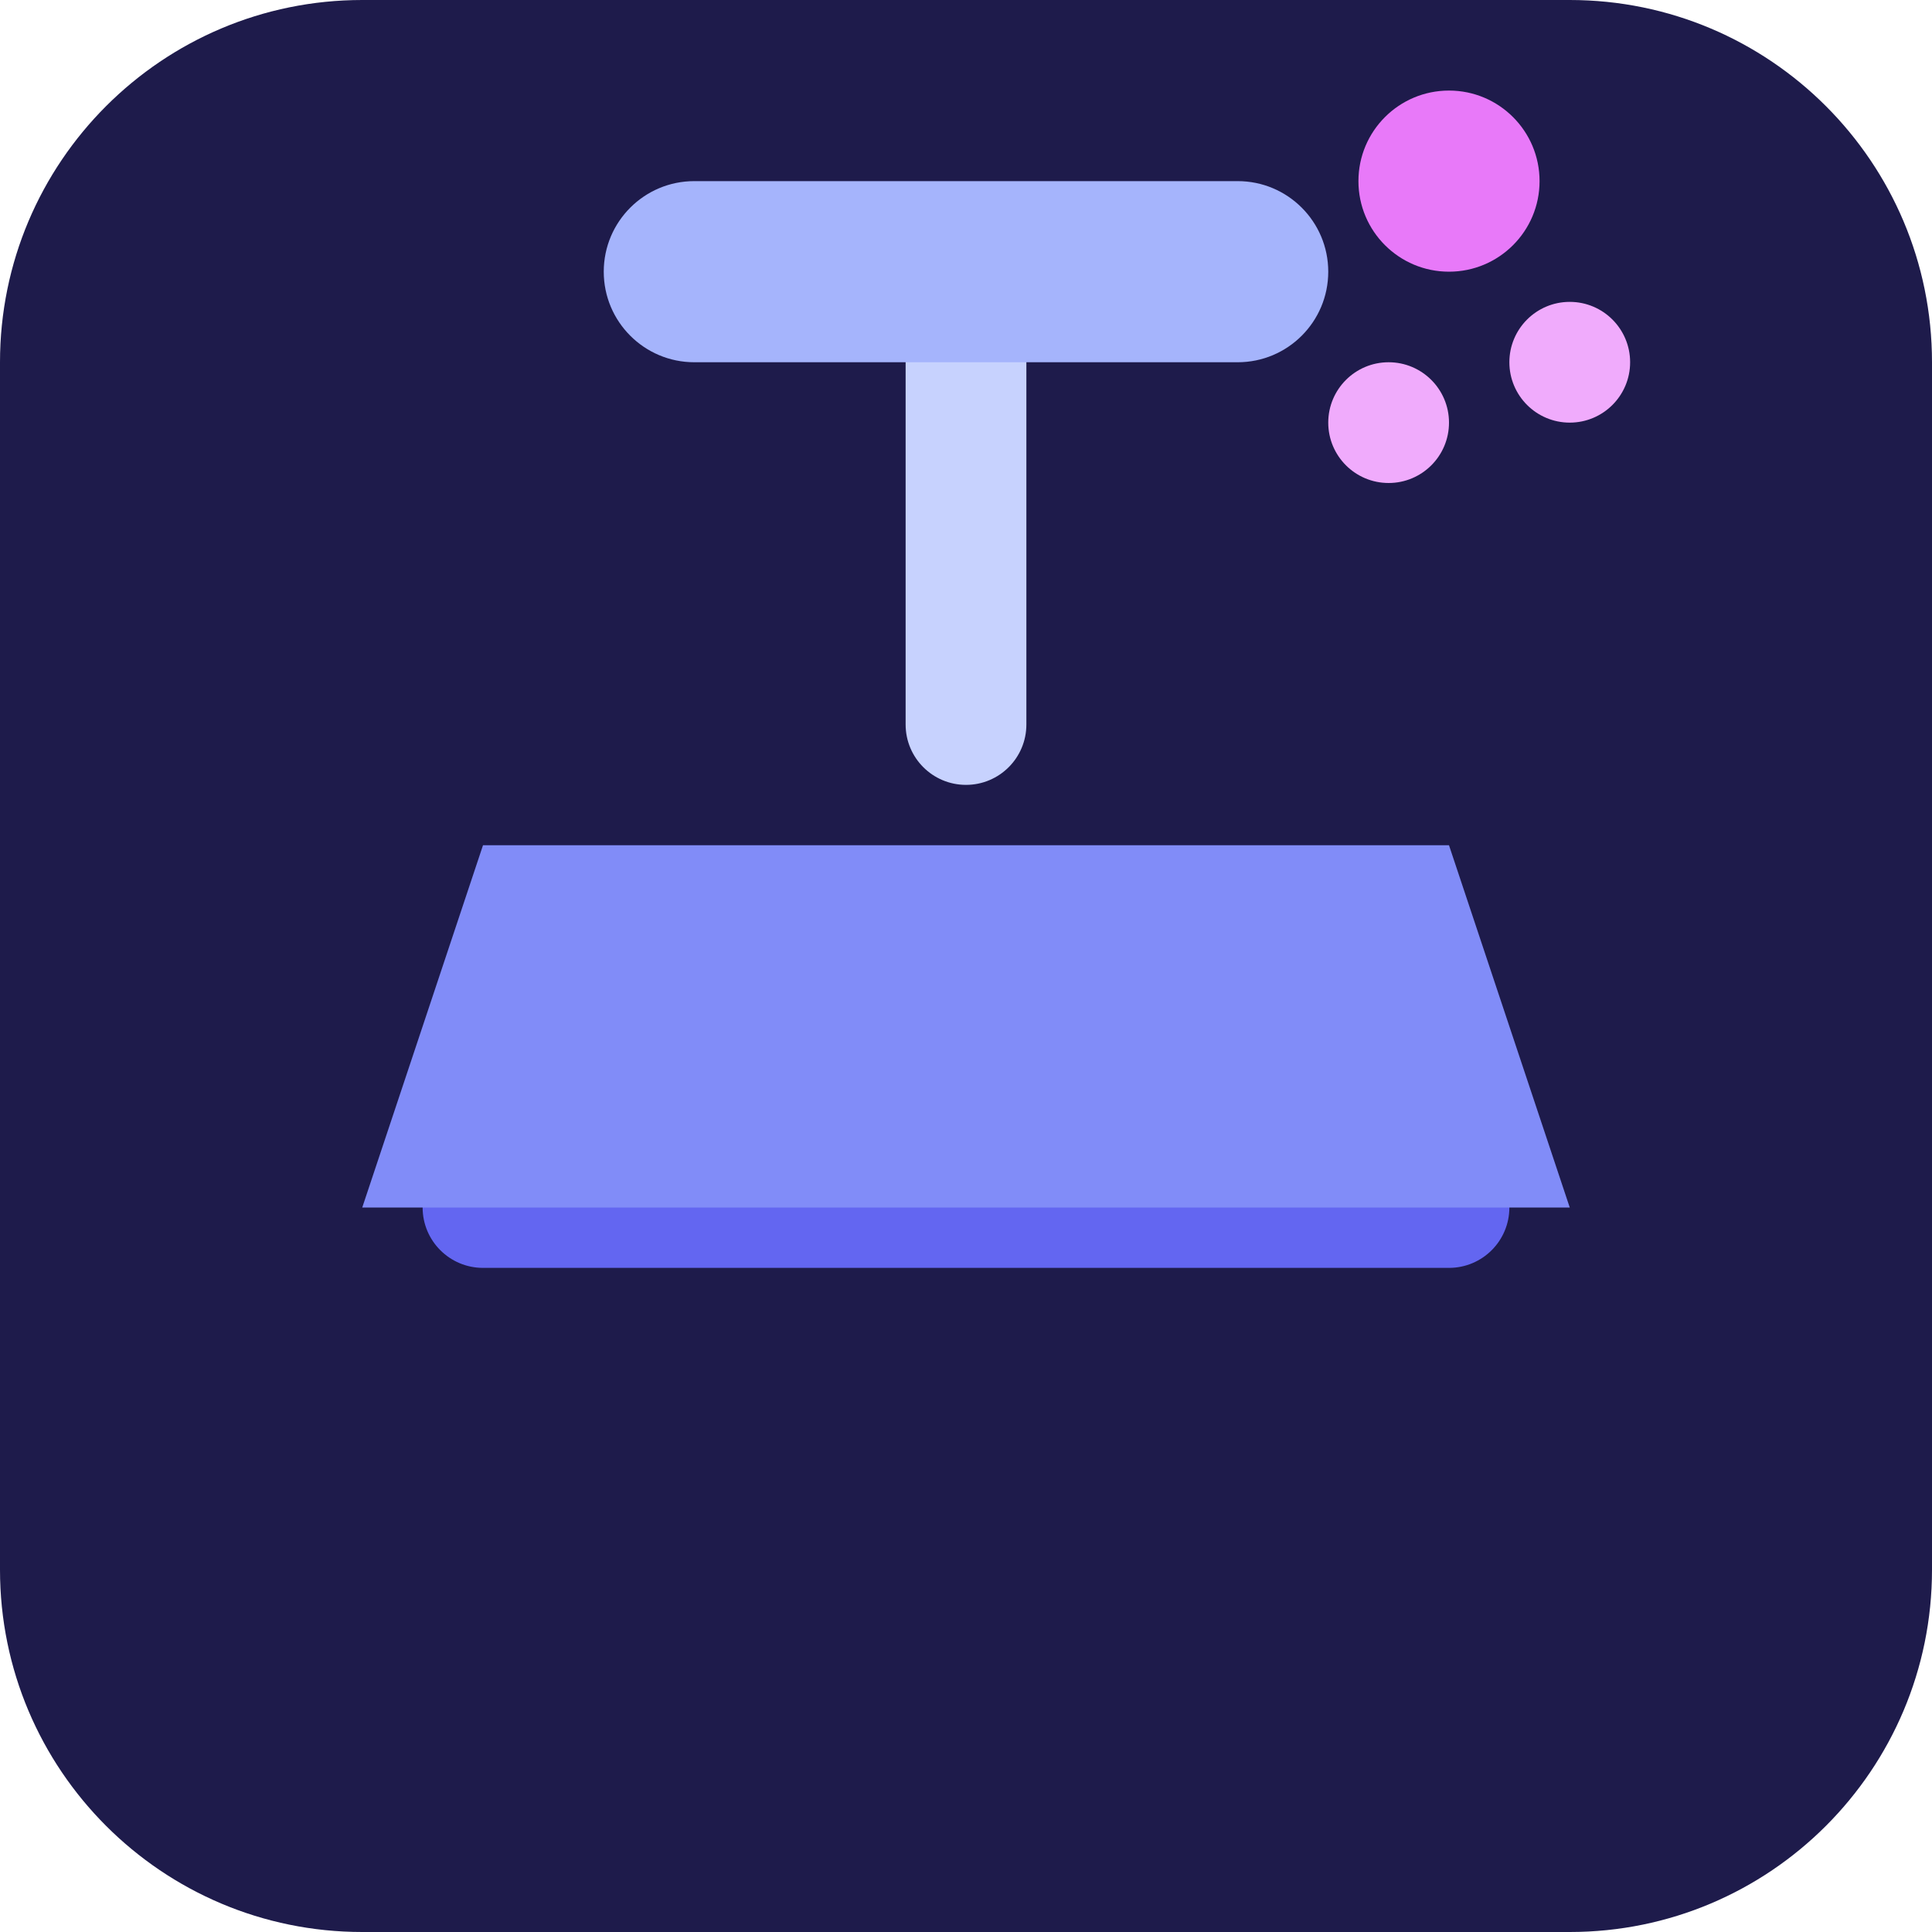
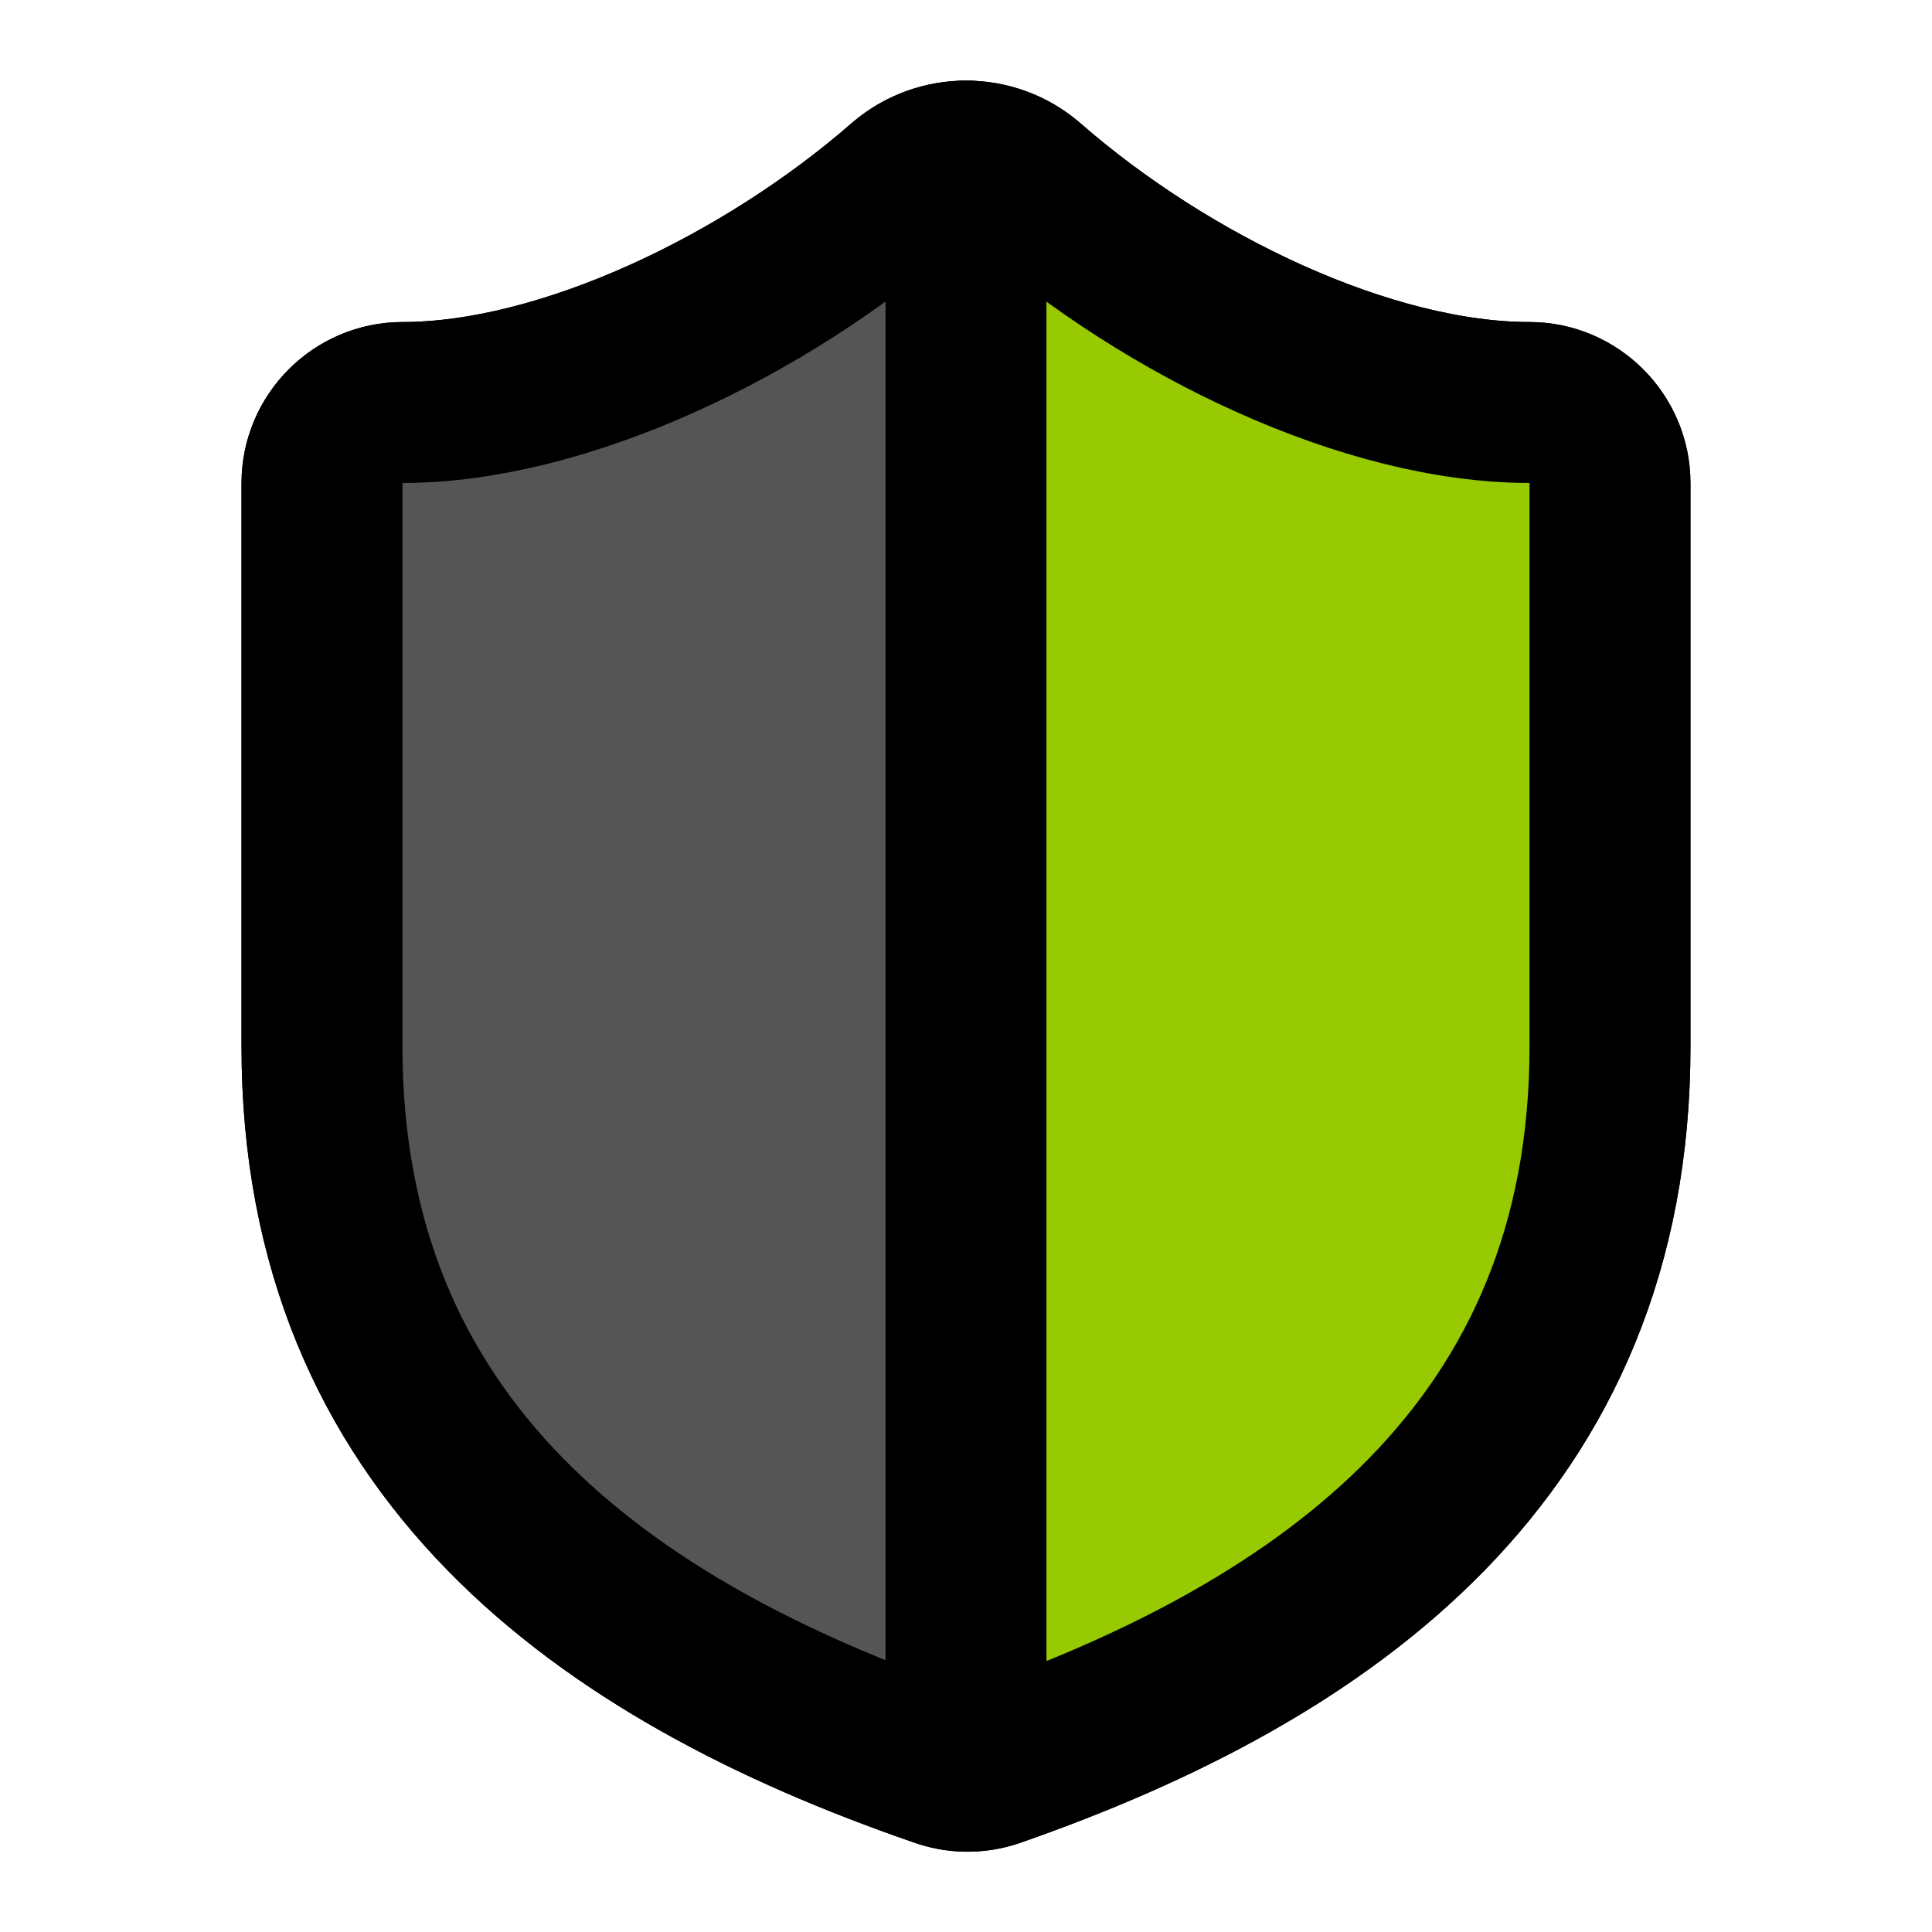
- <svg xmlns="http://www.w3.org/2000/svg" viewBox="0 0 32 32" fill="none">
-   <rect width="32" height="32" rx="6" fill="#1e1b4b" />
-   <rect x="7" y="18" width="18" height="3" rx="1" fill="#6366f1" />
-   <path d="M6 20l2-6h16l2 6H6z" fill="#818cf8" />
-   <rect x="15" y="4" width="2" height="9" rx="1" fill="#c7d2fe" />
-   <rect x="10" y="3" width="12" height="3" rx="1.5" fill="#a5b4fc" />
-   <circle cx="24" cy="3" r="1.5" fill="#e879f9" />
-   <circle cx="26" cy="6" r="1" fill="#f0abfc" />
-   <circle cx="23" cy="7" r="1" fill="#f0abfc" />
+ <svg xmlns="http://www.w3.org/2000/svg" width="100%" height="100%" viewBox="0 0 100 100" version="1.1" xml:space="preserve" style="fill-rule:evenodd;clip-rule:evenodd;stroke-linecap:round;stroke-linejoin:round;">
+   <path d="M83.333,54.167c0,20.833 -14.583,31.25 -31.917,37.292c-0.907,0.308 -1.894,0.293 -2.792,-0.042c-17.375,-6 -31.958,-16.417 -31.958,-37.25l0,-29.167c0,-2.286 1.881,-4.167 4.167,-4.167c8.333,0 18.75,-5 26,-11.333c1.816,-1.551 4.518,-1.551 6.333,-0c7.292,6.375 17.667,11.333 26,11.333c2.286,0 4.167,1.881 4.167,4.167l0,29.167Z" style="fill:none;fill-rule:nonzero;stroke:#000;stroke-width:8.33px;" />
+   <clipPath id="_clip1">
+     <rect x="8.238" y="2.826" width="41.762" height="94.404" />
+   </clipPath>
+   <g clip-path="url(#_clip1)">
+     <path d="M83.333,54.167c0,20.833 -14.583,31.25 -31.917,37.292c-0.907,0.308 -1.894,0.293 -2.792,-0.042c-17.375,-6 -31.958,-16.417 -31.958,-37.25l0,-29.167c0,-2.286 1.881,-4.167 4.167,-4.167c8.333,0 18.75,-5 26,-11.333c1.816,-1.551 4.518,-1.551 6.333,-0c7.292,6.375 17.667,11.333 26,11.333c2.286,0 4.167,1.881 4.167,4.167l0,29.167Z" style="fill:#555;fill-rule:nonzero;stroke:#000;stroke-width:8.33px;" />
+   </g>
+   <clipPath id="_clip2">
+     <rect x="50" y="2.826" width="41.694" height="94.404" />
+   </clipPath>
+   <g clip-path="url(#_clip2)">
+     <path d="M83.333,54.167c0,20.833 -14.583,31.25 -31.917,37.292c-0.907,0.308 -1.894,0.293 -2.792,-0.042c-17.375,-6 -31.958,-16.417 -31.958,-37.25l0,-29.167c0,-2.286 1.881,-4.167 4.167,-4.167c8.333,0 18.75,-5 26,-11.333c1.816,-1.551 4.518,-1.551 6.333,-0c7.292,6.375 17.667,11.333 26,11.333c2.286,0 4.167,1.881 4.167,4.167l0,29.167Z" style="fill:#97ca00;fill-rule:nonzero;stroke:#000;stroke-width:8.33px;" />
+   </g>
+   <path d="M50,91.667l0,-83.333" style="fill:none;fill-rule:nonzero;stroke:#000;stroke-width:8.33px;" />
</svg>
